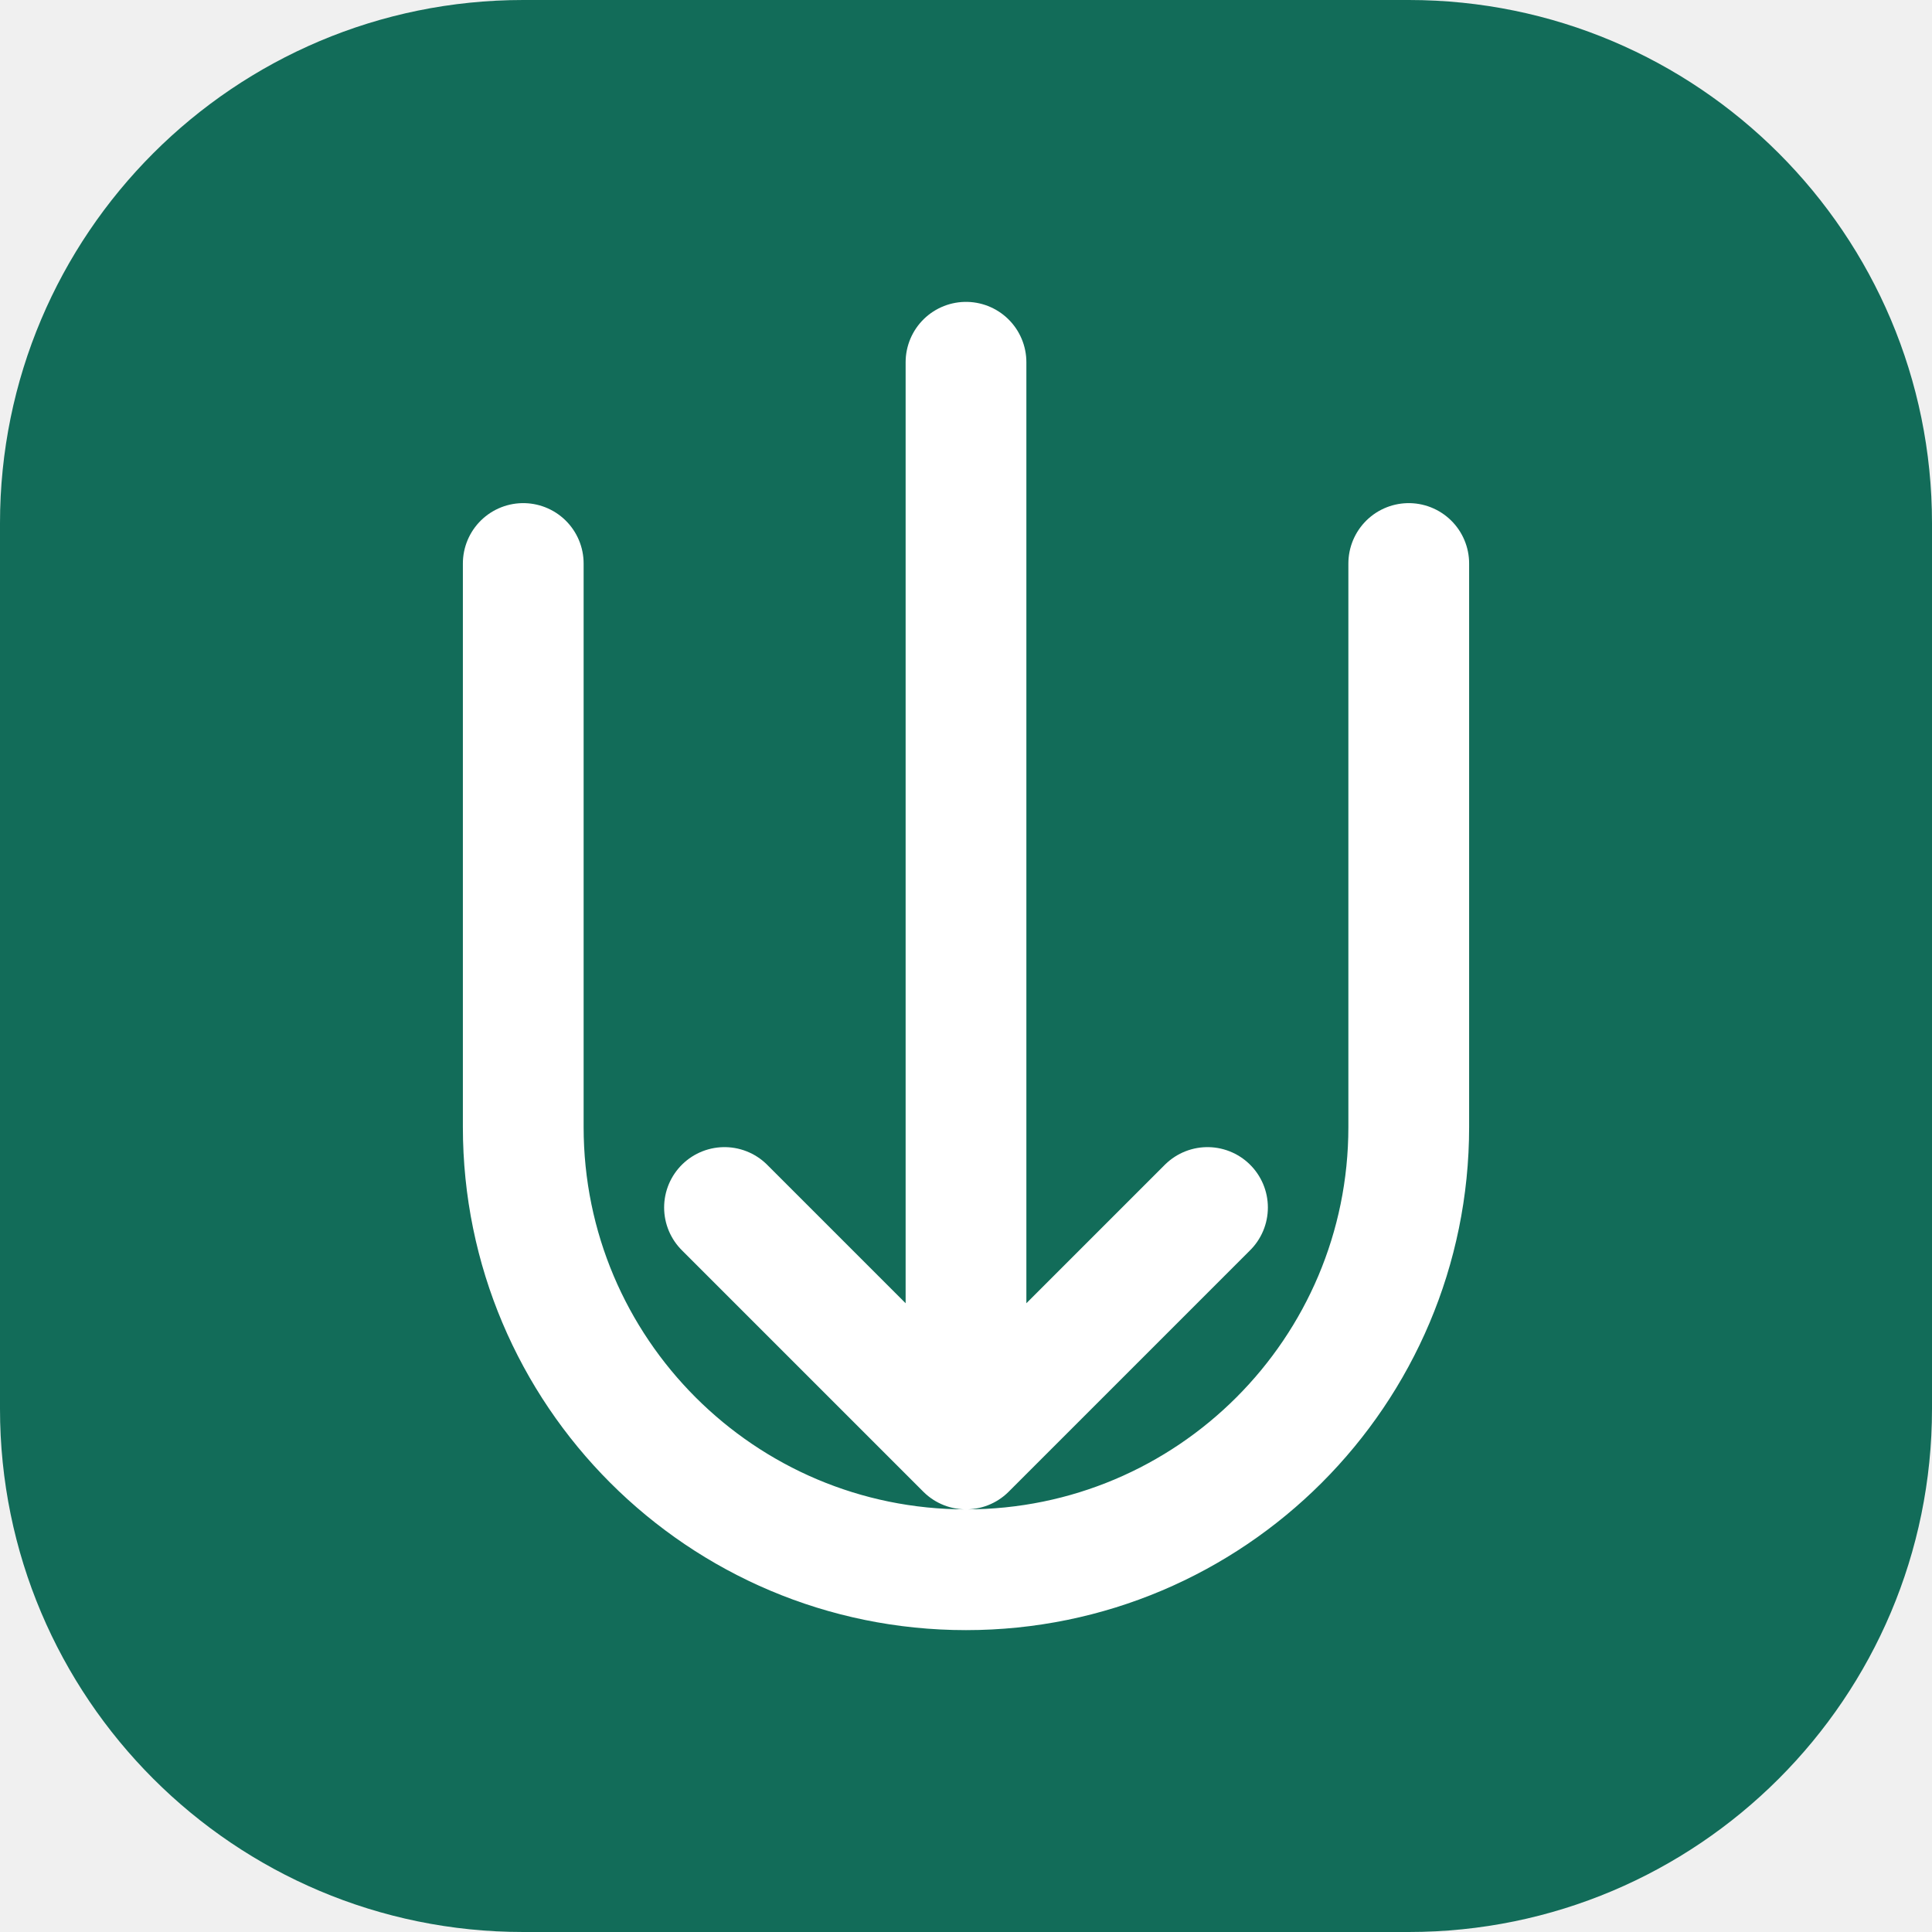
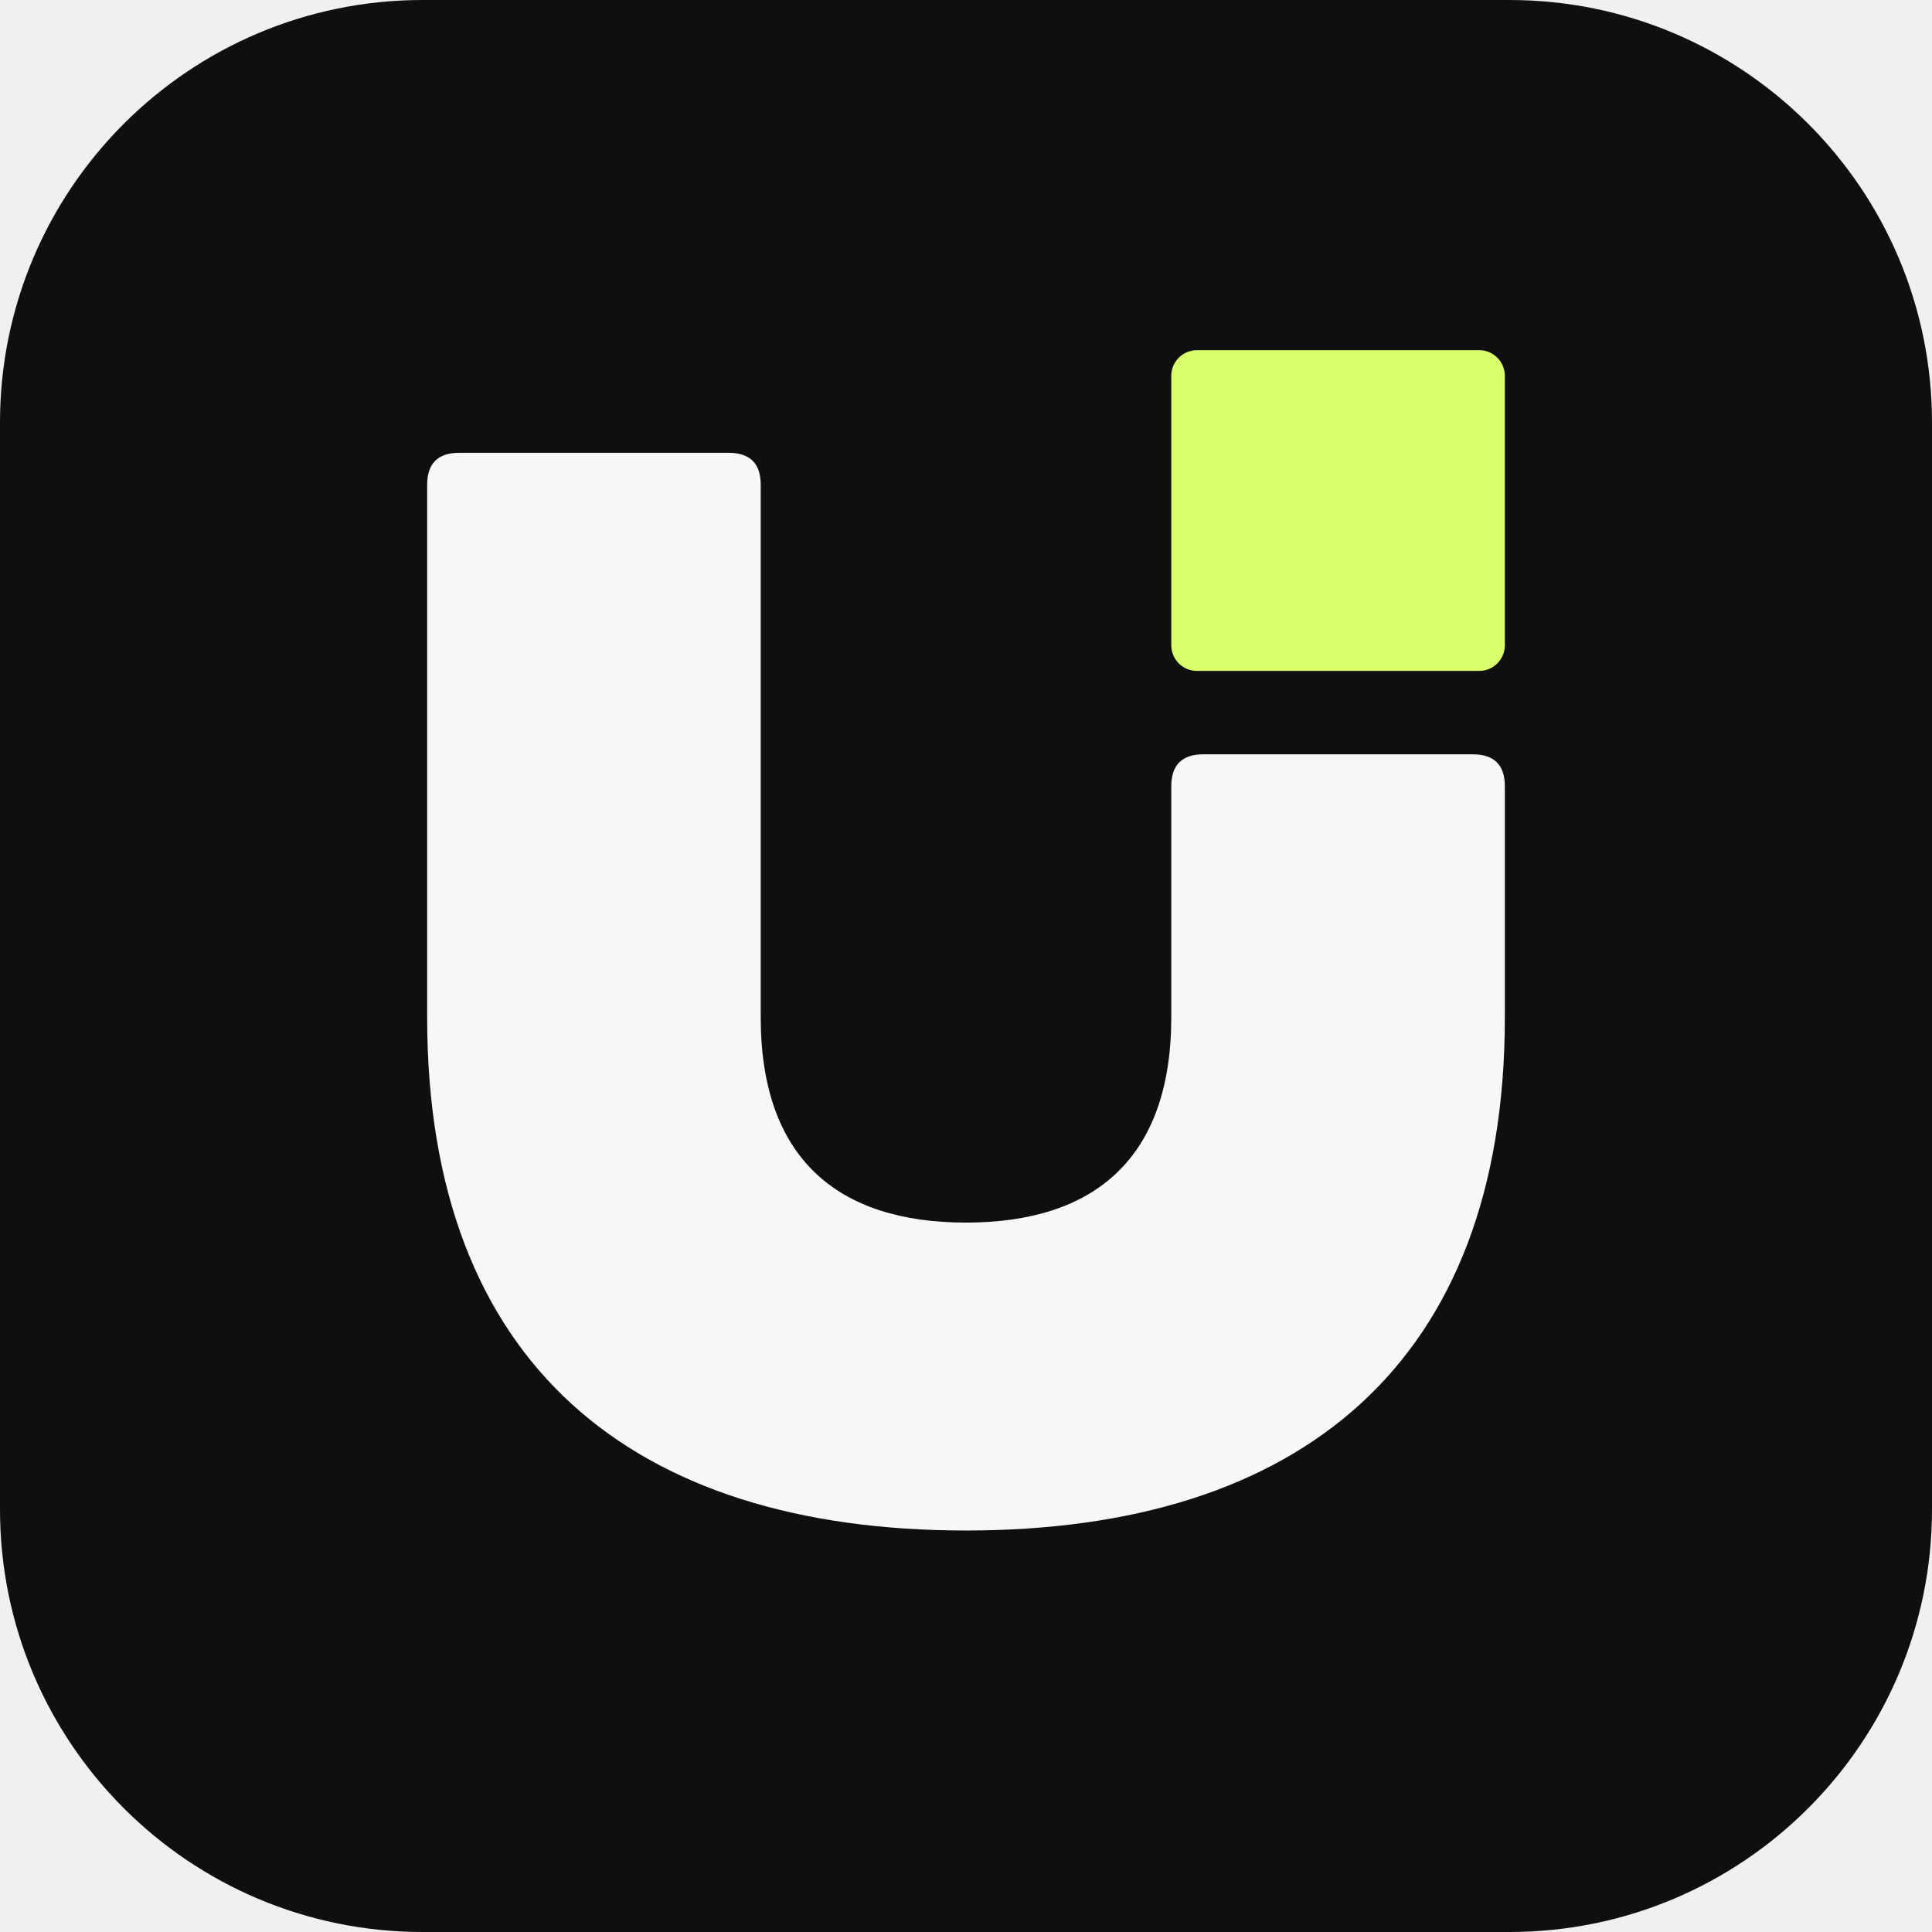
- <svg xmlns="http://www.w3.org/2000/svg" viewBox="0 0 48 48">
-   <rect width="48" height="48" rx="13" fill="#126c59" />
-   <path d="M13 14v14a11 11 0 0022 0V14M24 9v27m-6-6 6 6 6-6" fill="none" stroke="#fff" stroke-width="3" stroke-linecap="round" stroke-linejoin="round" />
+ <svg xmlns="http://www.w3.org/2000/svg" width="256" height="256" viewBox="0 0 256 256" role="img" aria-labelledby="title">
+   <rect width="256" height="256" rx="56" fill="#0F0F0F" />
+   <g transform="translate(19.2 19.2) scale(.85)">
+     <path fill="#F7F7F5" d="M49 48H91Q96 48 96 53V136C96 158 108 168 128 168C148 168 160 158 160 136V100Q160 95 165 95H207Q212 95 212 100V136C212 190 180 216 128 216C76 216 44 190 44 136V53Q44 48 49 48Z" />
+     <rect x="160" y="32" width="52" height="50" rx="4" fill="#D9FF6B" />
+   </g>
</svg>
